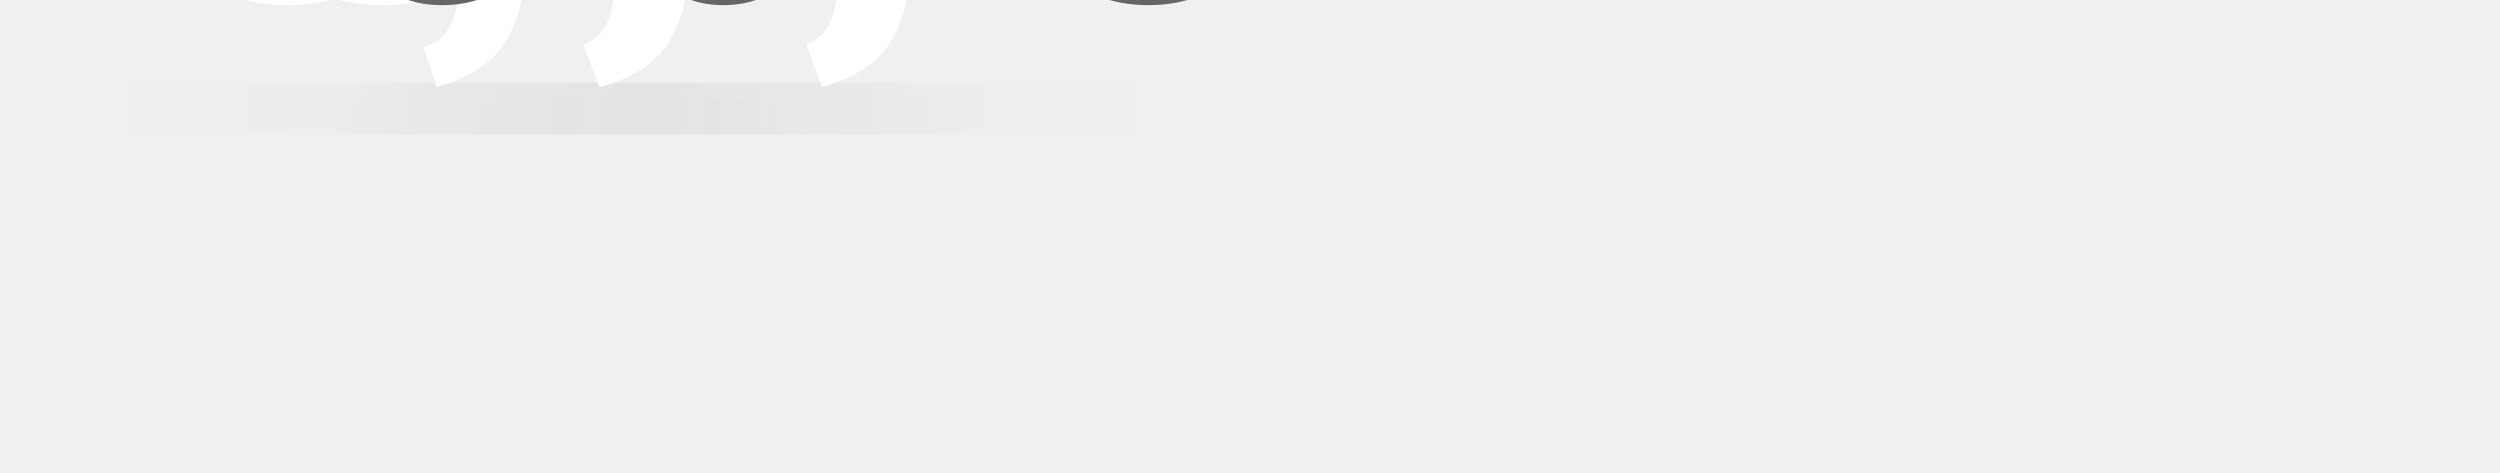
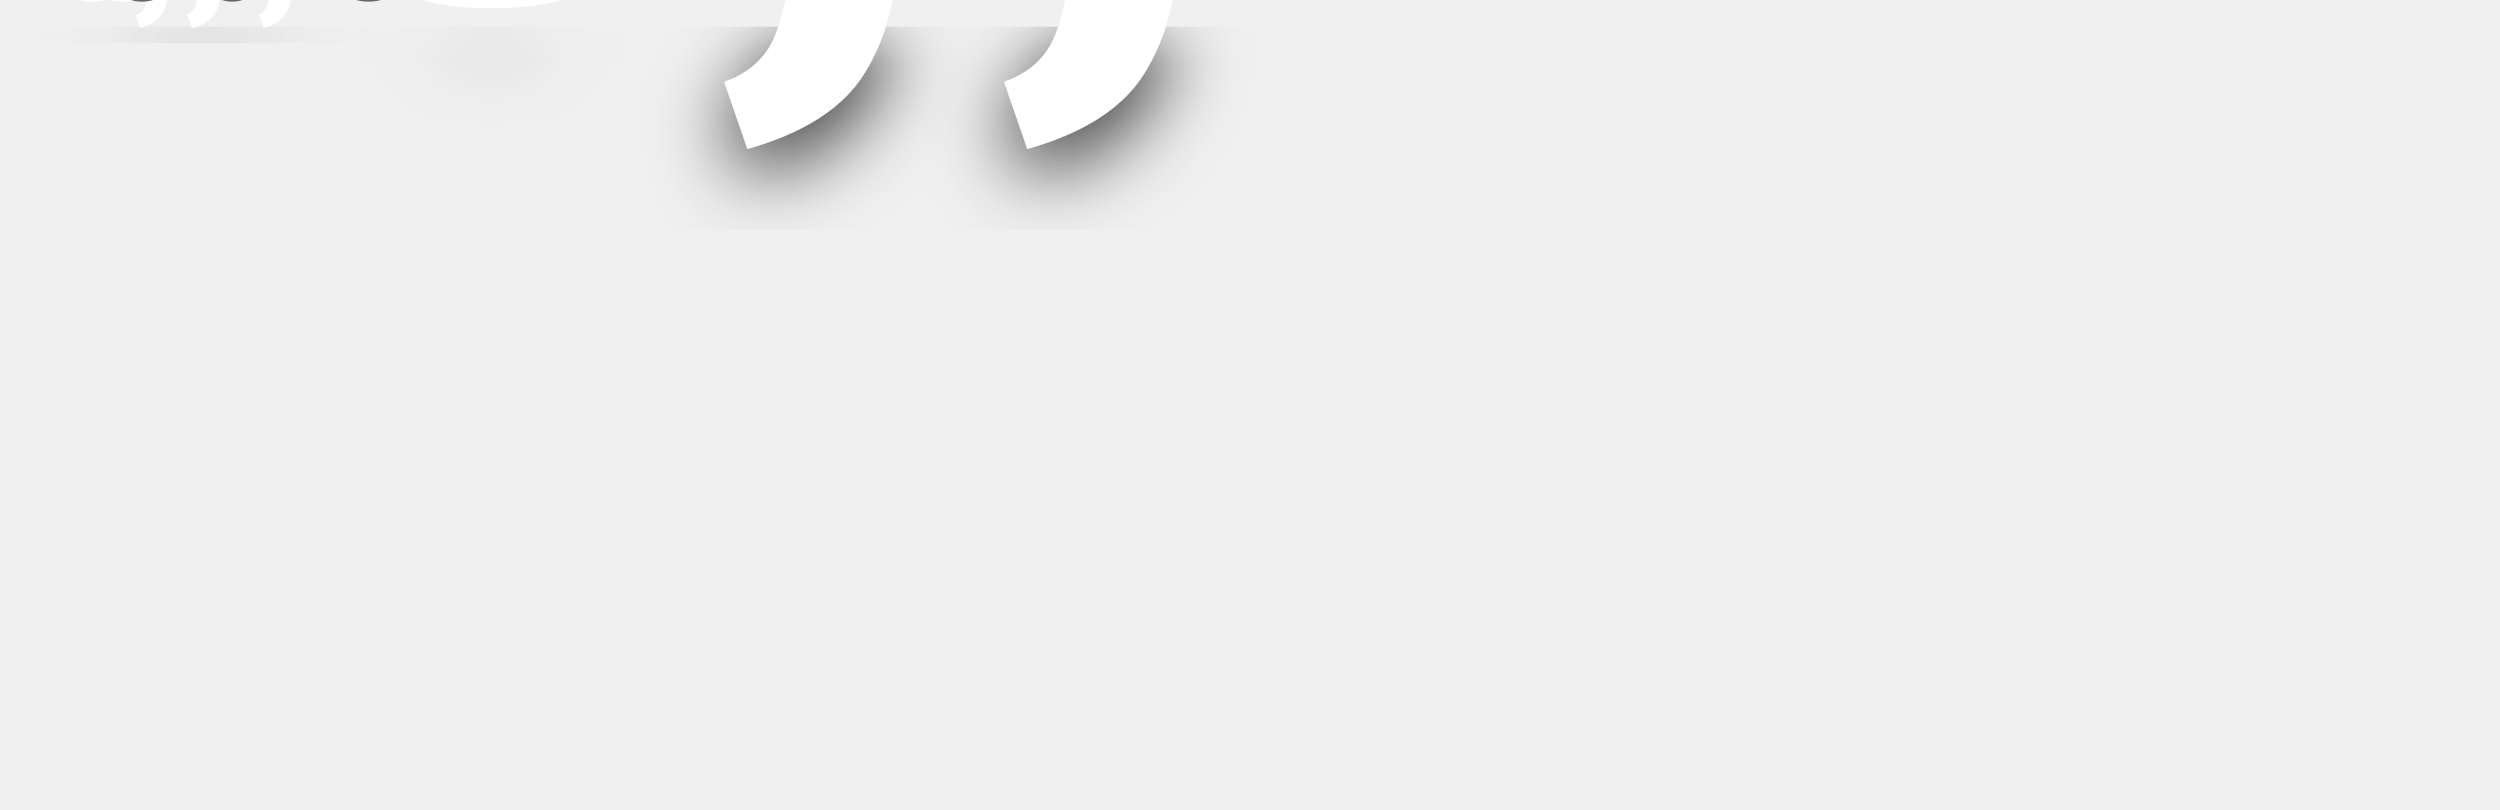
<svg xmlns="http://www.w3.org/2000/svg" width="{{width}}" height="{{height}}">
  <defs>
    <linearGradient id="claudeGradient" x1="0%" y1="0%" x2="0%" y2="100%">
      <stop offset="0%" style="stop-color:#0a0a0a" />
      <stop offset="50%" style="stop-color:#1a1a1a" />
      <stop offset="100%" style="stop-color:#252525" />
    </linearGradient>
    <linearGradient id="breathingBackground" x1="0%" y1="0%" x2="100%" y2="0%">
      <stop offset="0%" stop-color="#2d2d2d" />
      <stop offset="50%" stop-color="#404040" />
      <stop offset="100%" stop-color="#2d2d2d" />
    </linearGradient>
    <linearGradient id="progressFill" x1="0%" y1="0%" x2="100%" y2="0%">
      <stop offset="0%" stop-color="#d97706" />
      <stop offset="50%" stop-color="#f59e0b" />
      <stop offset="100%" stop-color="#d97706" />
    </linearGradient>
    <filter id="dropShadow" x="-50%" y="-50%" width="200%" height="200%">
      <feGaussianBlur in="SourceAlpha" stdDeviation="8" />
      <feOffset dx="0" dy="4" result="offsetblur" />
      <feFlood flood-color="#000000" flood-opacity="0.5" />
      <feComposite in2="offsetblur" operator="in" />
      <feMerge>
        <feMergeNode />
        <feMergeNode in="SourceGraphic" />
      </feMerge>
    </filter>
    <filter id="textShadow">
      <feGaussianBlur in="SourceAlpha" stdDeviation="3" />
      <feOffset dx="0" dy="2" result="offsetblur" />
      <feFlood flood-color="#000000" flood-opacity="0.8" />
      <feComposite in2="offsetblur" operator="in" />
      <feMerge>
        <feMergeNode />
        <feMergeNode in="SourceGraphic" />
      </feMerge>
    </filter>
  </defs>
  <rect width="{{width}}" height="{{height}}" fill="url(#claudeGradient)" />
  <rect width="{{width}}" height="{{height}}" fill="none" stroke="url(#claudeGradient)" stroke-width="100" opacity="0.3" />

  
  {{#each podcastNameLines}}
  <text x="{{../centerX}}" y="{{../podcastNameY}}" dy="{{@index}}em" text-anchor="middle" fill="#ffffff" font-size="{{../podcastNameSize}}" font-weight="800" font-family="Roboto, 'Noto Sans', -apple-system, BlinkMacSystemFont, 'Segoe UI', Arial, sans-serif" letter-spacing="1.5" filter="url(#textShadow)">{{this}}</text>
  {{/each}}

  
  <rect x="{{artworkX}}" y="{{artworkY}}" width="{{artworkSize}}" height="{{artworkSize}}" rx="20" fill="#1a1a1a" filter="url(#dropShadow)" />
  <rect x="{{artworkX}}" y="{{artworkY}}" width="{{artworkSize}}" height="{{artworkSize}}" rx="20" fill="none" stroke="rgba(255,255,255,0.1)" stroke-width="2" />

  
  {{#each episodeTitleLines}}
  <text x="{{../centerX}}" y="{{../episodeTitleY}}" dy="{{@index}}em" text-anchor="middle" fill="#ffffff" font-size="{{../episodeTitleSize}}" font-weight="600" font-family="Roboto, 'Noto Sans', -apple-system, BlinkMacSystemFont, 'Segoe UI', Arial, sans-serif" filter="url(#textShadow)">{{this}}</text>
  {{/each}}

  
  
  <rect x="{{progressElements.progressBar.x}}" y="{{progressElements.progressBar.y}}" width="{{progressElements.progressBar.width}}" height="{{progressElements.progressBar.height}}" fill="url(#breathingBackground)" rx="{{progressElements.progressBar.height}}" ry="{{progressElements.progressBar.height}}" />
  <rect x="{{progressElements.progressBar.x}}" y="{{progressElements.progressBar.y}}" width="{{progressElements.progressBar.fillWidth}}" height="{{progressElements.progressBar.height}}" fill="url(#progressFill)" rx="{{progressElements.progressBar.height}}" ry="{{progressElements.progressBar.height}}" />

  
  {{#each progressElements.dancingBars}}
  <rect x="{{x}}" y="{{y}}" width="{{width}}" height="{{height}}" fill="#666666" rx="1" ry="1" />
  {{/each}}

  
+   {{#if captionsEnabled}}
+   {{#each captionLines}}
+   <text x="{{../centerX}}" y="{{../captionY}}" dy="{{@index}}em" text-anchor="middle" fill="#ffffff" font-size="64" font-weight="700" font-family="Roboto, 'Noto Sans', -apple-system, BlinkMacSystemFont, 'Segoe UI', Arial, sans-serif" filter="url(#textShadow)">{{this}}</text>
+   {{/each}}
+   {{/if}}
+ 
+   
  <text x="{{progressElements.watermarkText.x}}" y="{{progressElements.watermarkText.y}}" font-family="Roboto, 'Noto Sans', -apple-system, BlinkMacSystemFont, 'Segoe UI', Arial, sans-serif" font-size="{{progressElements.watermarkText.fontSize}}" font-weight="500" fill="#666666">Audio2</text>
</svg>
